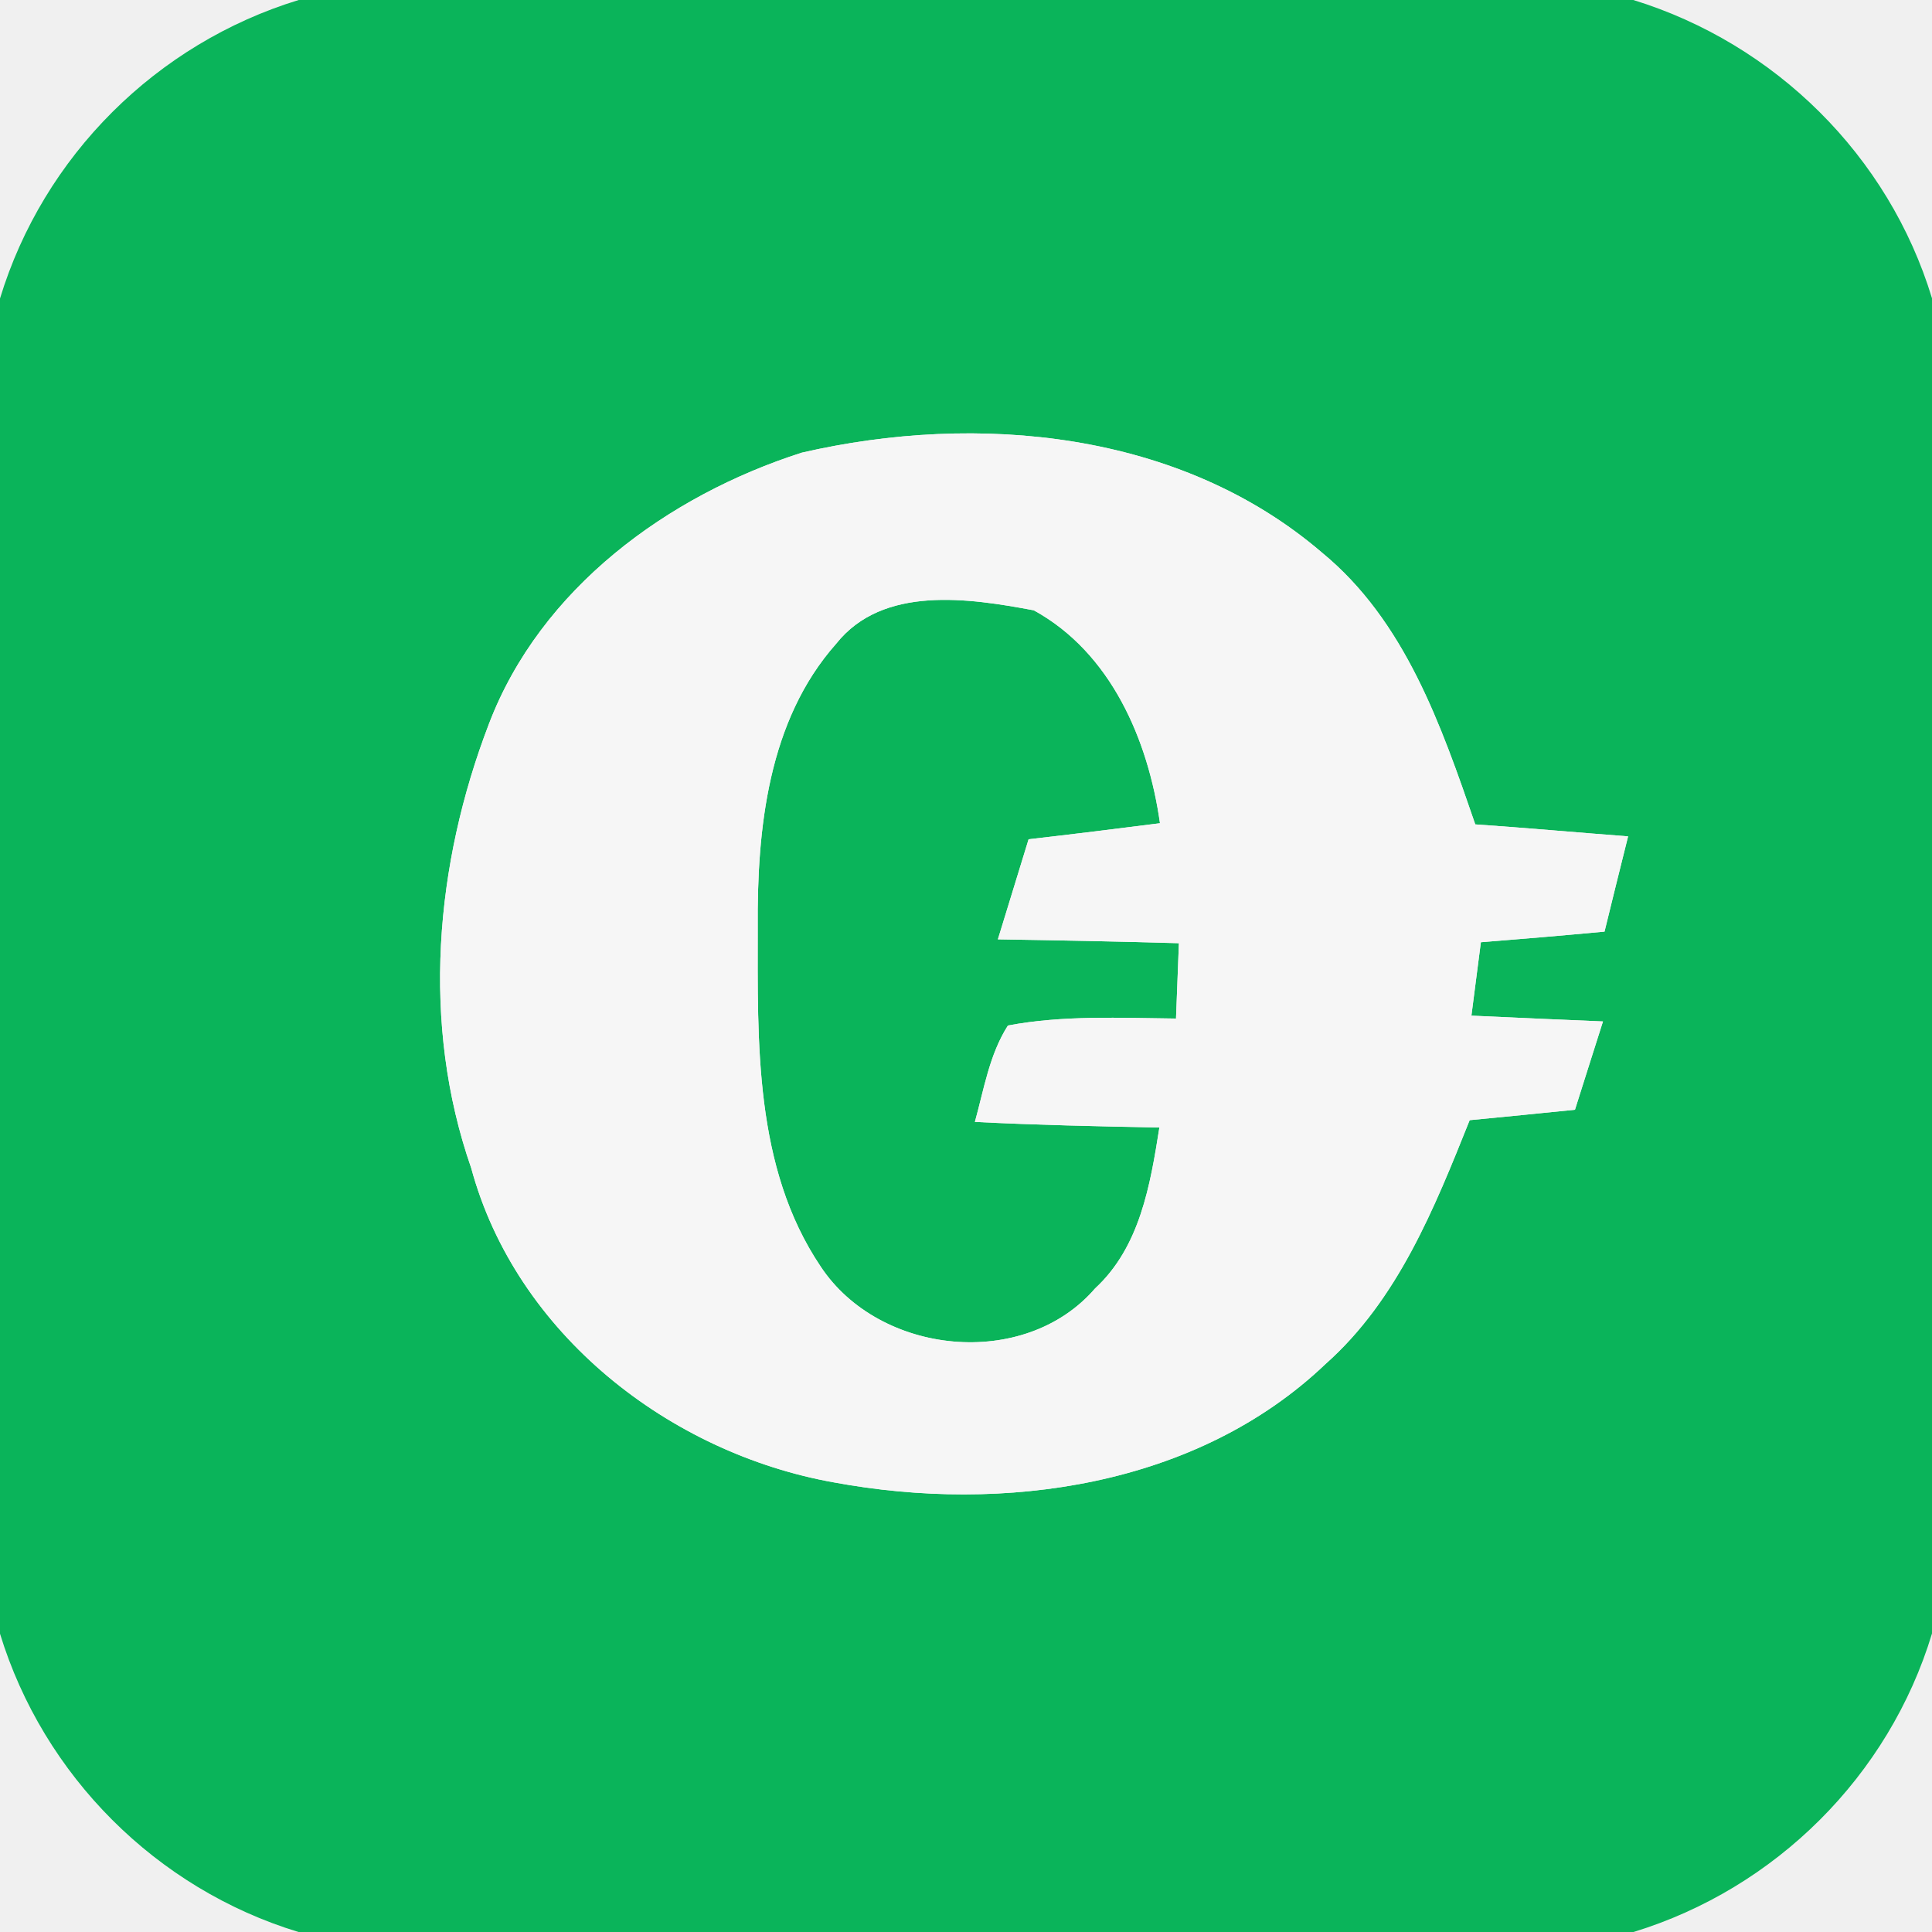
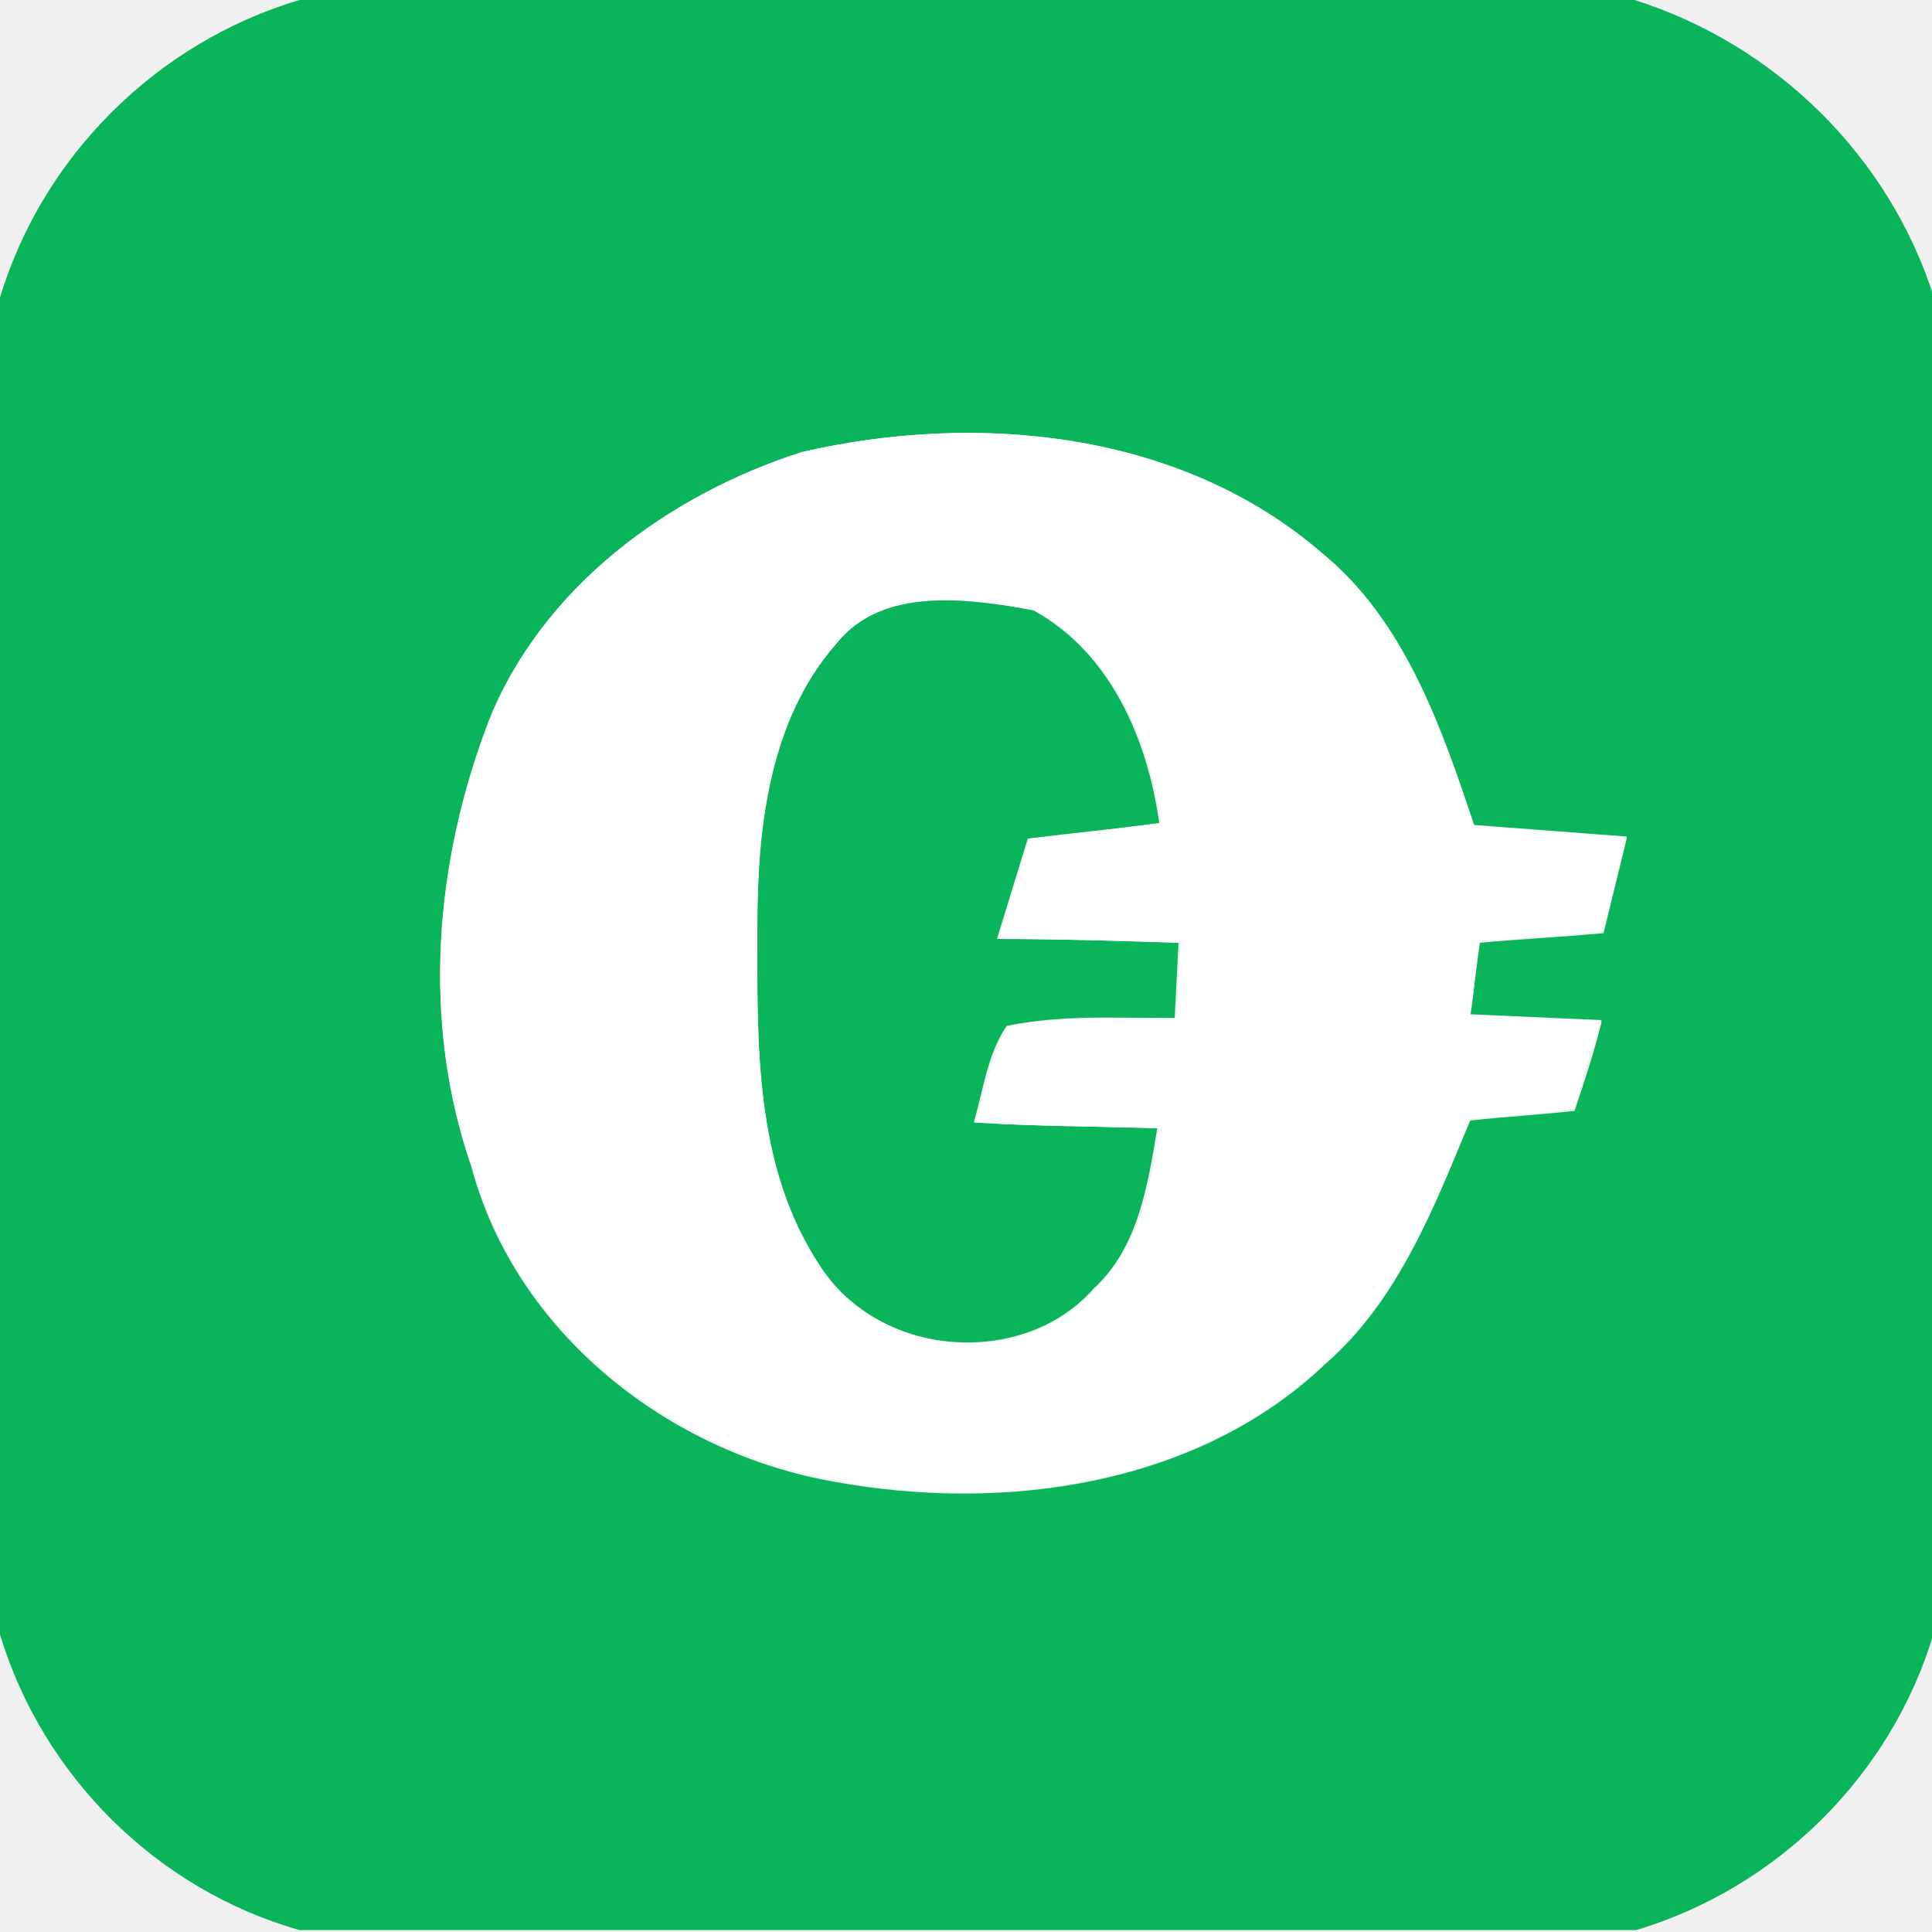
- <svg xmlns="http://www.w3.org/2000/svg" width="100pt" height="100pt" viewBox="0 0 100 100">
-   <g fill="#0ab45a">
-     <path d="M15.46 0h69.08C91.88 2.26 97.76 8.06 100 15.44v69.11c-2.23 7.37-8.1 13.2-15.45 15.45h-69.1C8.09 97.76 2.25 91.91 0 84.56V15.45C2.24 8.08 8.1 2.25 15.46 0M41.5 23.43c-6.94 2.22-13.52 7.03-16.19 14.03-2.8 7.29-3.52 15.54-.92 23 2.32 8.56 10.24 14.75 18.78 16.27 8.76 1.62 18.77.23 25.44-6.13 3.75-3.33 5.64-8.08 7.46-12.62 1.82-.18 3.64-.35 5.45-.54.48-1.53.97-3.05 1.45-4.57-2.27-.1-4.54-.19-6.81-.3.16-1.27.33-2.53.49-3.8 2.13-.17 4.27-.35 6.4-.55.4-1.64.81-3.29 1.22-4.93-2.64-.2-5.27-.44-7.91-.62-1.76-5.11-3.63-10.54-7.95-14.08-7.33-6.28-17.81-7.26-26.91-5.16z" />
-     <path d="M43.28 33.32c2.41-3.04 6.88-2.36 10.23-1.73 3.99 2.19 5.92 6.7 6.53 11.02-2.27.29-4.53.57-6.8.83l-1.59 5.18c3.12.05 6.24.11 9.37.2l-.15 3.9c-2.9-.03-5.84-.18-8.7.36-.96 1.5-1.24 3.3-1.71 4.99 3.18.16 6.37.23 9.55.29-.47 2.96-1 6.18-3.33 8.33-3.66 4.24-11.16 3.46-14.2-1.13-3.46-5.14-3.26-11.62-3.26-17.55-.04-5.1.53-10.71 4.06-14.69z" />
+ <svg xmlns="http://www.w3.org/2000/svg" version="1.1" id="图层_1" x="0px" y="0px" viewBox="0 0 100 100" style="enable-background:new 0 0 100 100;" xml:space="preserve">
+   <style type="text/css">
+ 	.st0{fill:#0AB45A;}
+ 	.st1{fill:#FFFFFF;}
+ </style>
+   <g>
+     <path class="st0" d="M15.5,0h69.1c7.3,2.3,13.2,8.1,15.5,15.4v69.1c-2.2,7.4-8.1,13.2-15.4,15.4H15.5C8.1,97.8,2.2,91.9,0,84.6   V15.4C2.2,8.1,8.1,2.2,15.5,0 M41.5,23.4c-6.9,2.2-13.5,7-16.2,14c-2.8,7.3-3.5,15.5-0.9,23c2.3,8.6,10.2,14.8,18.8,16.3   c8.8,1.6,18.8,0.2,25.4-6.1c3.8-3.3,5.6-8.1,7.5-12.6c1.8-0.2,3.6-0.3,5.4-0.5c0.5-1.5,1-3,1.4-4.6c-2.3-0.1-4.5-0.2-6.8-0.3   c0.2-1.3,0.3-2.5,0.5-3.8c2.1-0.2,4.3-0.3,6.4-0.5c0.4-1.6,0.8-3.3,1.2-4.9c-2.6-0.2-5.3-0.4-7.9-0.6c-1.8-5.1-3.6-10.5-7.9-14.1   C61.1,22.3,50.6,21.3,41.5,23.4z" />
+     <path class="st0" d="M43.3,33.3c2.4-3,6.9-2.4,10.2-1.7c4,2.2,5.9,6.7,6.5,11c-2.3,0.3-4.5,0.6-6.8,0.8l-1.6,5.2   c3.1,0,6.2,0.1,9.4,0.2l-0.2,3.9c-2.9,0-5.8-0.2-8.7,0.4c-1,1.5-1.2,3.3-1.7,5c3.2,0.2,6.4,0.2,9.5,0.3c-0.5,3-1,6.2-3.3,8.3   c-3.7,4.2-11.2,3.5-14.2-1.1C39,60.4,39.2,53.9,39.2,48C39.2,42.9,39.7,37.3,43.3,33.3L43.3,33.3z" />
  </g>
-   <path fill="#f6f6f6" d="M41.5 23.43c9.1-2.1 19.58-1.12 26.91 5.16 4.32 3.54 6.19 8.97 7.95 14.08 2.64.18 5.27.42 7.91.62-.41 1.64-.82 3.29-1.22 4.93-2.13.2-4.27.38-6.4.55-.16 1.27-.33 2.53-.49 3.8 2.27.11 4.54.2 6.81.3-.48 1.52-.97 3.04-1.45 4.57-1.81.19-3.63.36-5.45.54-1.82 4.54-3.71 9.29-7.46 12.62-6.67 6.36-16.68 7.75-25.44 6.13-8.54-1.52-16.46-7.71-18.78-16.27-2.6-7.46-1.88-15.71.92-23 2.67-7 9.25-11.81 16.19-14.03m1.78 9.89c-3.53 3.98-4.1 9.59-4.06 14.69 0 5.93-.2 12.41 3.26 17.55 3.04 4.59 10.54 5.37 14.2 1.13 2.33-2.15 2.86-5.37 3.33-8.33-3.18-.06-6.37-.13-9.55-.29.47-1.69.75-3.49 1.71-4.99 2.86-.54 5.8-.39 8.7-.36l.15-3.9c-3.13-.09-6.25-.15-9.37-.2l1.59-5.18c2.27-.26 4.53-.54 6.8-.83-.61-4.32-2.54-8.83-6.53-11.02-3.35-.63-7.82-1.31-10.23 1.73z" />
+   <path class="st1" d="M41.5,23.4c9.1-2.1,19.6-1.1,26.9,5.2c4.3,3.5,6.2,9,7.9,14.1c2.6,0.2,5.3,0.4,7.9,0.6  c-0.4,1.6-0.8,3.3-1.2,4.9c-2.1,0.2-4.3,0.4-6.4,0.5c-0.2,1.3-0.3,2.5-0.5,3.8c2.3,0.1,4.5,0.2,6.8,0.3c-0.5,1.5-1,3-1.4,4.6  c-1.8,0.2-3.6,0.4-5.4,0.5c-1.8,4.5-3.7,9.3-7.5,12.6c-6.7,6.4-16.7,7.8-25.4,6.1c-8.5-1.5-16.5-7.7-18.8-16.3  c-2.6-7.5-1.9-15.7,0.9-23C28,30.5,34.6,25.6,41.5,23.4 M43.3,33.3c-3.5,4-4.1,9.6-4.1,14.7c0,5.9-0.2,12.4,3.3,17.6  c3,4.6,10.5,5.4,14.2,1.1c2.3-2.2,2.9-5.4,3.3-8.3c-3.2-0.1-6.4-0.1-9.5-0.3c0.5-1.7,0.8-3.5,1.7-5c2.9-0.5,5.8-0.4,8.7-0.4l0.2-3.9  c-3.1-0.1-6.2-0.2-9.4-0.2l1.6-5.2c2.3-0.3,4.5-0.5,6.8-0.8c-0.6-4.3-2.5-8.8-6.5-11C50.2,31,45.7,30.3,43.3,33.3z" />
</svg>
